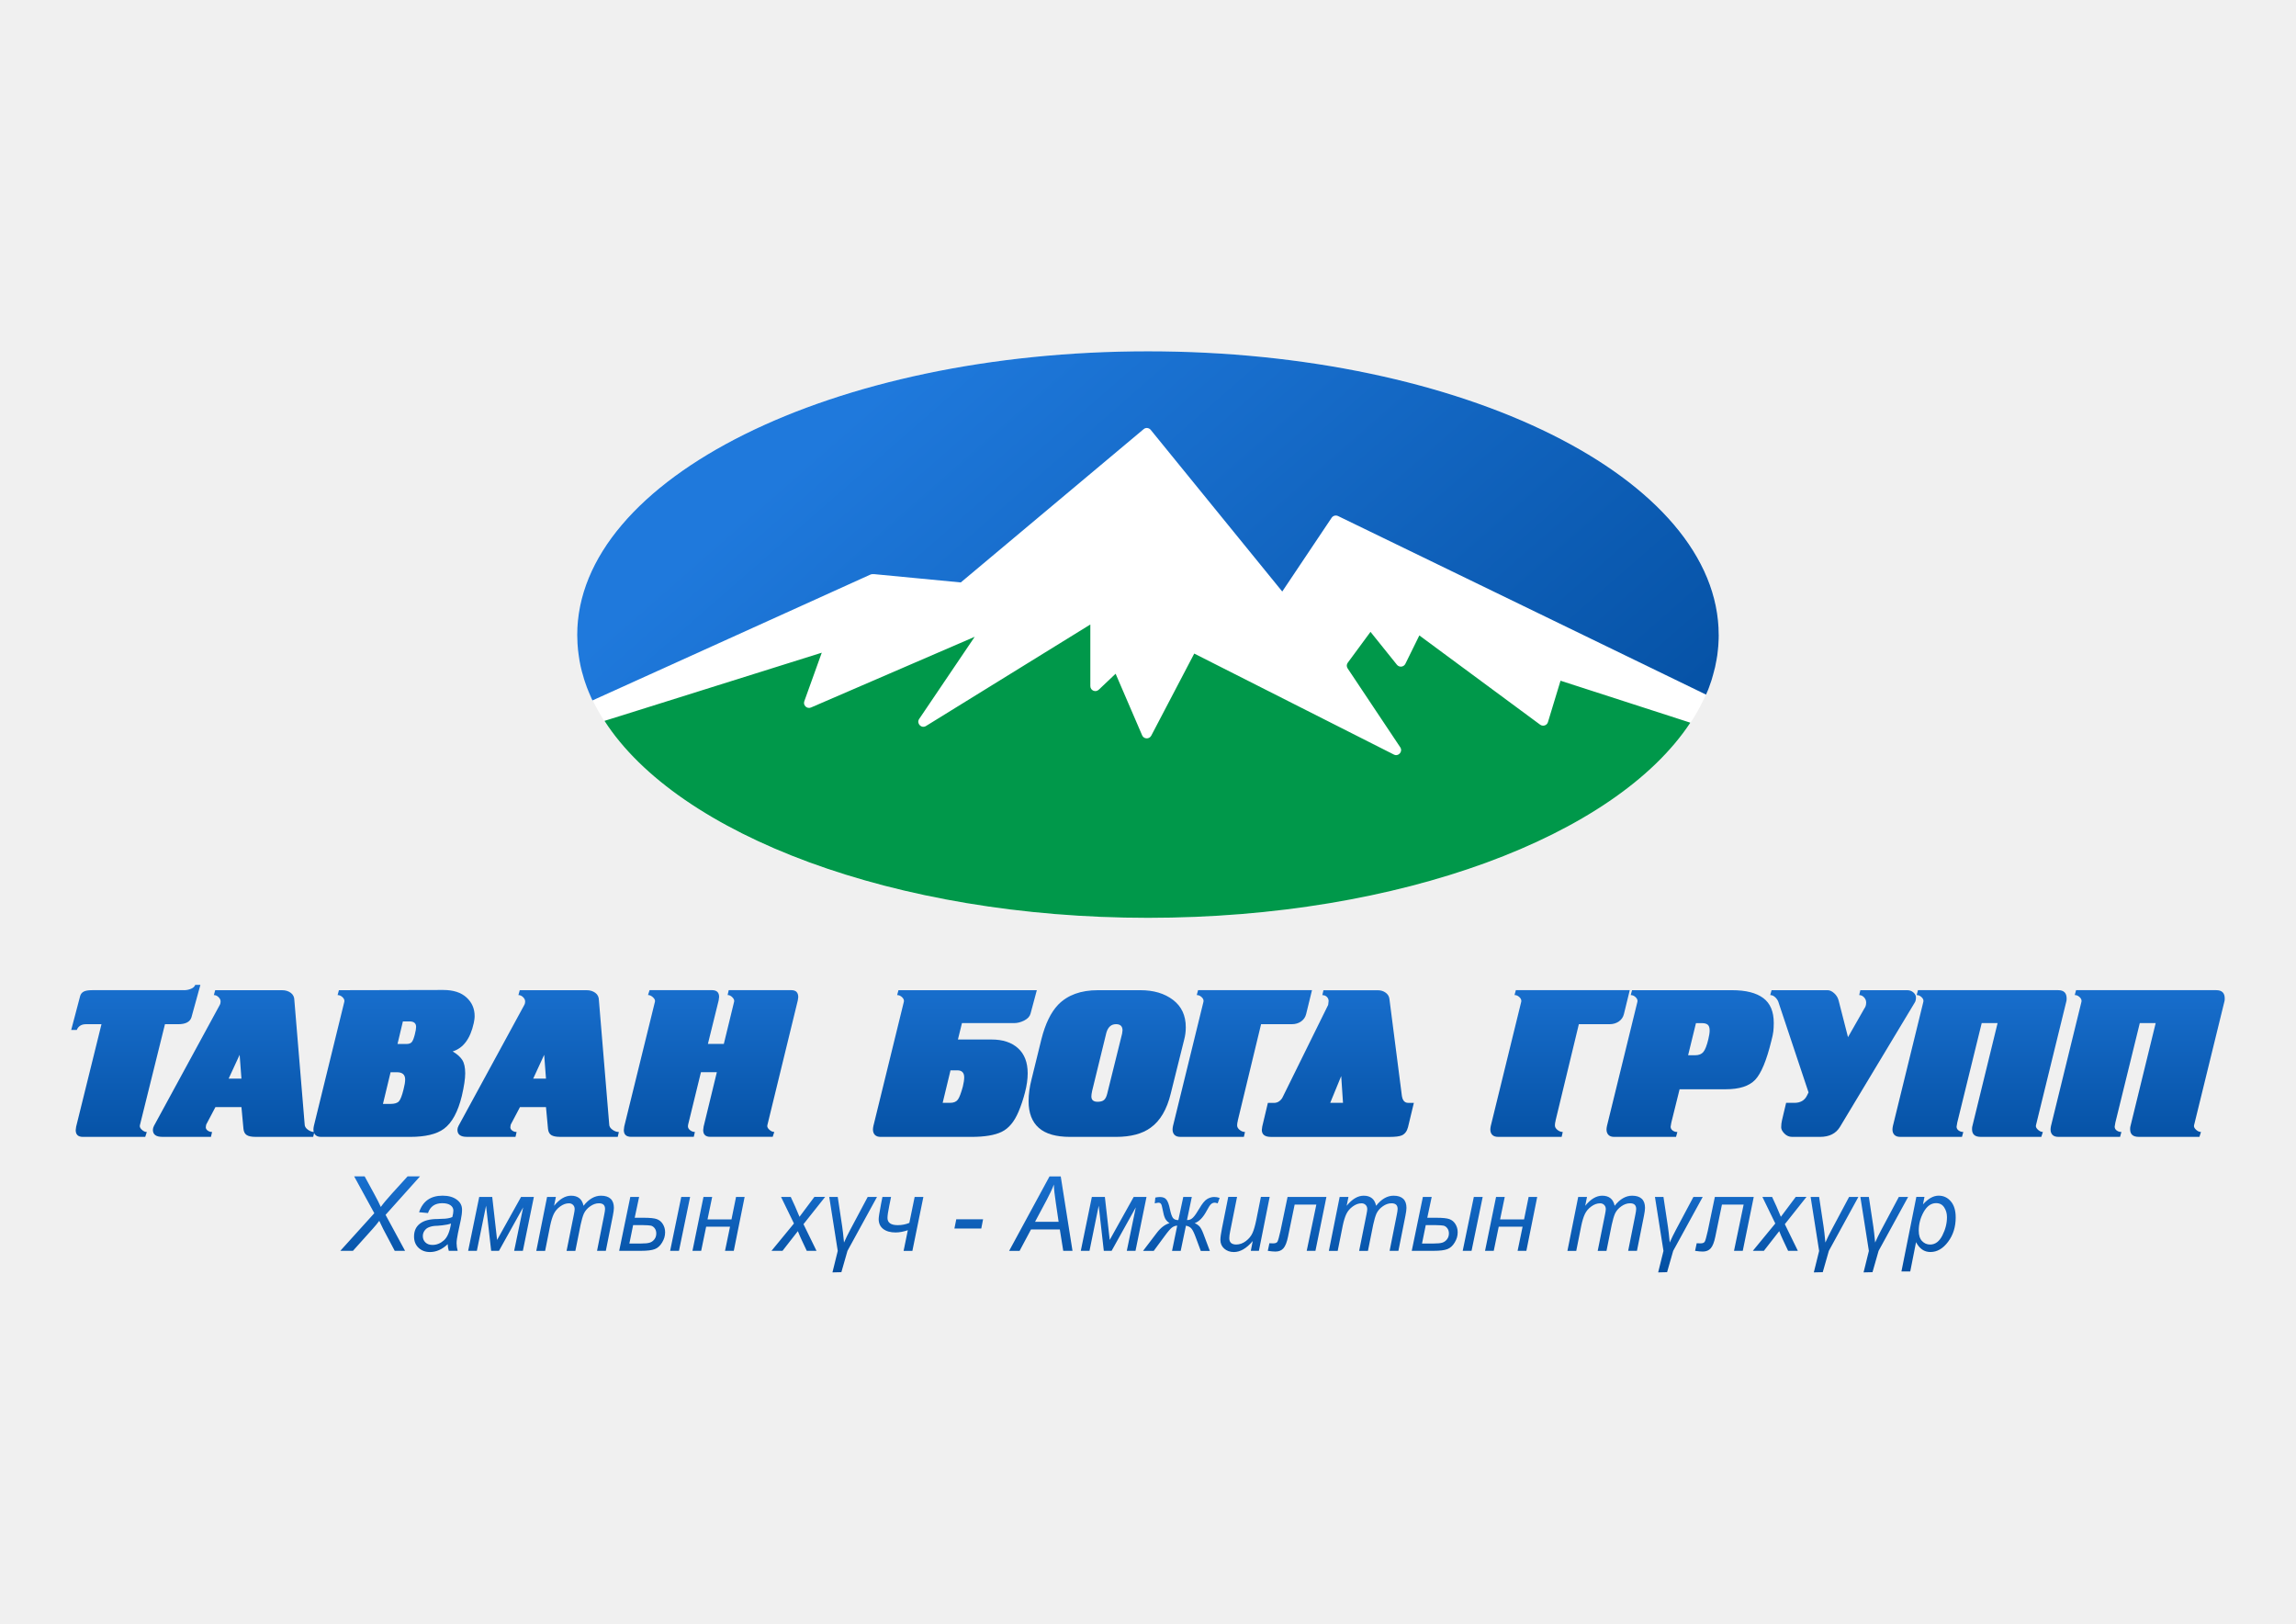
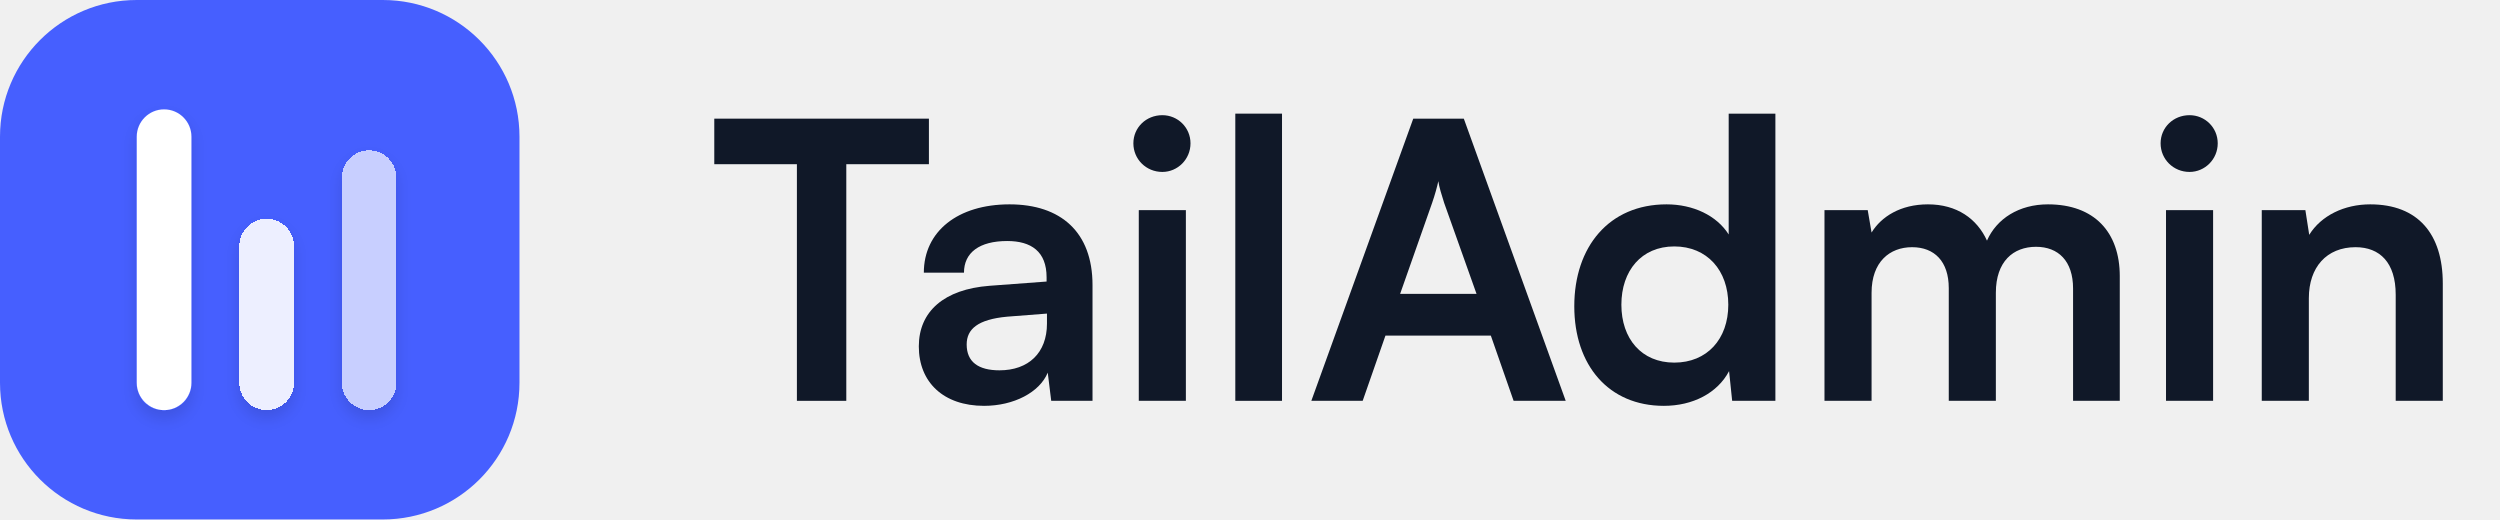
- <svg xmlns="http://www.w3.org/2000/svg" xmlns:xlink="http://www.w3.org/1999/xlink" id="Layer_1" data-name="Layer 1" viewBox="0 0 841.89 595.28">
+ <svg xmlns="http://www.w3.org/2000/svg" width="154" height="32" viewBox="0 0 154 32" fill="none">
+   <path d="M0 8.421C0 3.77 3.77 0 8.421 0H23.579C28.23 0 32 3.77 32 8.421V23.579C32 28.23 28.23 32 23.579 32H8.421C3.77 32 0 28.23 0 23.579V8.421Z" fill="#465FFF" />
+   <g filter="url(#filter0_d_1624_24907)">
+     <path d="M8.424 8.422C8.424 7.491 9.178 6.737 10.108 6.737V6.737C11.038 6.737 11.792 7.491 11.792 8.422V23.579C11.792 24.51 11.038 25.264 10.108 25.264V25.264C9.178 25.264 8.424 24.51 8.424 23.579V8.422Z" fill="white" />
+   </g>
+   <g filter="url(#filter1_d_1624_24907)">
+     <path d="M14.742 15.157C14.742 14.227 15.496 13.473 16.426 13.473V13.473C17.357 13.473 18.111 14.227 18.111 15.157V23.578C18.111 24.508 17.357 25.262 16.426 25.262V25.262C15.496 25.262 14.742 24.508 14.742 23.578V15.157Z" fill="white" fill-opacity="0.9" shape-rendering="crispEdges" />
+   </g>
+   <g filter="url(#filter2_d_1624_24907)">
+     <path d="M21.055 10.946C21.055 10.016 21.809 9.262 22.739 9.262V9.262C23.669 9.262 24.423 10.016 24.423 10.946V23.578C24.423 24.508 23.669 25.262 22.739 25.262V25.262C21.809 25.262 21.055 24.508 21.055 23.578V10.946Z" fill="white" fill-opacity="0.7" shape-rendering="crispEdges" />
+   </g>
+   <path d="M44 10.115H49.089V24.691H52.132V10.115H57.221V7.309H44V10.115Z" fill="#101828" />
+   <path d="M60.617 25C62.448 25 64.042 24.168 64.541 22.955L64.755 24.691H67.299V17.558C67.299 14.3 65.349 12.588 62.187 12.588C59.001 12.588 56.908 14.252 56.908 16.797H59.381C59.381 15.56 60.332 14.847 62.044 14.847C63.519 14.847 64.47 15.489 64.47 17.082V17.343L60.95 17.605C58.168 17.819 56.599 19.174 56.599 21.338C56.599 23.549 58.121 25 60.617 25ZM61.569 22.812C60.261 22.812 59.547 22.289 59.547 21.219C59.547 20.268 60.237 19.674 62.044 19.507L64.493 19.317V19.935C64.493 21.742 63.352 22.812 61.569 22.812Z" fill="#101828" />
+   <path d="M71.6 10.591C72.551 10.591 73.335 9.806 73.335 8.831C73.335 7.856 72.551 7.095 71.6 7.095C70.601 7.095 69.816 7.856 69.816 8.831C69.816 9.806 70.601 10.591 71.6 10.591ZM70.149 24.691H73.05V12.944H70.149V24.691Z" fill="#101828" />
+   <path d="M78.972 24.691V7H76.095V24.691H78.972Z" fill="#101828" />
+   <path d="M83.941 24.691L85.344 20.672H91.835L93.238 24.691H96.448L90.171 7.309H87.056L80.778 24.691H83.941ZM88.221 12.493C88.387 12.017 88.53 11.494 88.601 11.161C88.649 11.518 88.815 12.041 88.958 12.493L90.955 18.104H86.247L88.221 12.493Z" fill="#101828" />
+   <path d="M102.493 25C104.276 25 105.798 24.215 106.511 22.86L106.701 24.691H109.364V7H106.487V14.443C105.75 13.277 104.3 12.588 102.659 12.588C99.116 12.588 96.976 15.203 96.976 18.865C96.976 22.503 99.092 25 102.493 25ZM103.135 22.337C101.113 22.337 99.877 20.863 99.877 18.77C99.877 16.678 101.113 15.18 103.135 15.18C105.156 15.18 106.463 16.654 106.463 18.77C106.463 20.886 105.156 22.337 103.135 22.337Z" fill="#101828" />
+   <path d="M115.289 24.691V18.033C115.289 16.131 116.406 15.227 117.785 15.227C119.164 15.227 120.044 16.107 120.044 17.748V24.691H122.945V18.033C122.945 16.107 124.015 15.203 125.418 15.203C126.797 15.203 127.701 16.083 127.701 17.771V24.691H130.578V17.011C130.578 14.3 129.008 12.588 126.155 12.588C124.372 12.588 122.993 13.468 122.398 14.823C121.78 13.468 120.543 12.588 118.76 12.588C117.072 12.588 115.883 13.349 115.289 14.324L115.051 12.944H112.388V24.691H115.289Z" fill="#101828" />
+   <path d="M134.876 10.591C135.827 10.591 136.612 9.806 136.612 8.831C136.612 7.856 135.827 7.095 134.876 7.095C133.877 7.095 133.093 7.856 133.093 8.831C133.093 9.806 133.877 10.591 134.876 10.591ZM133.426 24.691H136.327V12.944H133.426V24.691Z" fill="#101828" />
+   <path d="M142.225 24.691V18.366C142.225 16.464 143.318 15.227 145.102 15.227C146.6 15.227 147.575 16.178 147.575 18.152V24.691H150.476V17.462C150.476 14.419 148.954 12.588 146.005 12.588C144.412 12.588 142.985 13.277 142.248 14.466L142.011 12.944H139.324V24.691H142.225Z" fill="#101828" />
  <defs>
-     <style>
-       .cls-1 {
-         fill: url(#linear-gradient-12);
-       }
- 
-       .cls-1, .cls-2, .cls-3, .cls-4, .cls-5, .cls-6, .cls-7, .cls-8, .cls-9, .cls-10, .cls-11, .cls-12, .cls-13, .cls-14, .cls-15, .cls-16, .cls-17, .cls-18 {
-         stroke-width: 0px;
-       }
- 
-       .cls-2 {
-         fill: url(#linear-gradient);
-       }
- 
-       .cls-3 {
-         fill: url(#linear-gradient-16);
-       }
- 
-       .cls-3, .cls-5 {
-         fill-rule: evenodd;
-       }
- 
-       .cls-4 {
-         fill: url(#linear-gradient-6);
-       }
- 
-       .cls-5 {
-         fill: #00984a;
-       }
- 
-       .cls-6 {
-         fill: url(#linear-gradient-15);
-       }
- 
-       .cls-7 {
-         fill: url(#linear-gradient-11);
-       }
- 
-       .cls-8 {
-         fill: url(#linear-gradient-5);
-       }
- 
-       .cls-9 {
-         fill: url(#linear-gradient-13);
-       }
- 
-       .cls-10 {
-         fill: #fff;
-       }
- 
-       .cls-11 {
-         fill: url(#linear-gradient-14);
-       }
- 
-       .cls-12 {
-         fill: url(#linear-gradient-2);
-       }
- 
-       .cls-13 {
-         fill: url(#linear-gradient-7);
-       }
- 
-       .cls-14 {
-         fill: url(#linear-gradient-3);
-       }
- 
-       .cls-15 {
-         fill: url(#linear-gradient-9);
-       }
- 
-       .cls-16 {
-         fill: url(#linear-gradient-8);
-       }
- 
-       .cls-17 {
-         fill: url(#linear-gradient-10);
-       }
- 
-       .cls-18 {
-         fill: url(#linear-gradient-4);
-       }
-     </style>
-     <linearGradient id="linear-gradient" x1="49.8" y1="341.1" x2="49.8" y2="428.5" gradientUnits="userSpaceOnUse">
-       <stop offset="0" stop-color="#1f79dc" />
-       <stop offset=".97" stop-color="#034ea0" />
-     </linearGradient>
-     <linearGradient id="linear-gradient-2" x1="85.65" y1="341.1" x2="85.65" y2="428.5" xlink:href="#linear-gradient" />
-     <linearGradient id="linear-gradient-3" x1="144.49" y1="341.1" x2="144.49" y2="428.5" xlink:href="#linear-gradient" />
-     <linearGradient id="linear-gradient-4" x1="197.32" y1="341.1" x2="197.32" y2="428.5" xlink:href="#linear-gradient" />
-     <linearGradient id="linear-gradient-5" x1="260.72" y1="341.1" x2="260.72" y2="428.5" xlink:href="#linear-gradient" />
-     <linearGradient id="linear-gradient-6" x1="350.14" y1="341.1" x2="350.14" y2="428.5" xlink:href="#linear-gradient" />
-     <linearGradient id="linear-gradient-7" x1="405.98" y1="341.1" x2="405.98" y2="428.5" xlink:href="#linear-gradient" />
-     <linearGradient id="linear-gradient-8" x1="455.52" y1="341.1" x2="455.52" y2="428.5" xlink:href="#linear-gradient" />
-     <linearGradient id="linear-gradient-9" x1="490.55" y1="341.1" x2="490.55" y2="428.5" xlink:href="#linear-gradient" />
-     <linearGradient id="linear-gradient-10" x1="572.04" y1="341.1" x2="572.04" y2="428.5" xlink:href="#linear-gradient" />
-     <linearGradient id="linear-gradient-11" x1="619.74" y1="341.1" x2="619.74" y2="428.5" xlink:href="#linear-gradient" />
-     <linearGradient id="linear-gradient-12" x1="675.82" y1="341.1" x2="675.82" y2="428.5" xlink:href="#linear-gradient" />
-     <linearGradient id="linear-gradient-13" x1="725.86" y1="341.1" x2="725.86" y2="428.5" xlink:href="#linear-gradient" />
-     <linearGradient id="linear-gradient-14" x1="783.83" y1="341.1" x2="783.83" y2="428.5" xlink:href="#linear-gradient" />
-     <linearGradient id="linear-gradient-15" x1="420.94" y1="421.89" x2="420.94" y2="468.12" xlink:href="#linear-gradient" />
-     <linearGradient id="linear-gradient-16" x1="335.02" y1="132.58" x2="541.28" y2="368.2" gradientUnits="userSpaceOnUse">
-       <stop offset="0" stop-color="#1f79dc" />
-       <stop offset="1" stop-color="#034ea0" />
-     </linearGradient>
+     <filter id="filter0_d_1624_24907" x="7.424" y="6.237" width="5.368" height="20.526" filterUnits="userSpaceOnUse" color-interpolation-filters="sRGB">
+       <feFlood flood-opacity="0" result="BackgroundImageFix" />
+       <feColorMatrix in="SourceAlpha" type="matrix" values="0 0 0 0 0 0 0 0 0 0 0 0 0 0 0 0 0 0 127 0" result="hardAlpha" />
+       <feOffset dy="0.5" />
+       <feGaussianBlur stdDeviation="0.5" />
+       <feComposite in2="hardAlpha" operator="out" />
+       <feColorMatrix type="matrix" values="0 0 0 0 0 0 0 0 0 0 0 0 0 0 0 0 0 0 0.12 0" />
+       <feBlend mode="normal" in2="BackgroundImageFix" result="effect1_dropShadow_1624_24907" />
+       <feBlend mode="normal" in="SourceGraphic" in2="effect1_dropShadow_1624_24907" result="shape" />
+     </filter>
+     <filter id="filter1_d_1624_24907" x="13.742" y="12.973" width="5.368" height="13.79" filterUnits="userSpaceOnUse" color-interpolation-filters="sRGB">
+       <feFlood flood-opacity="0" result="BackgroundImageFix" />
+       <feColorMatrix in="SourceAlpha" type="matrix" values="0 0 0 0 0 0 0 0 0 0 0 0 0 0 0 0 0 0 127 0" result="hardAlpha" />
+       <feOffset dy="0.5" />
+       <feGaussianBlur stdDeviation="0.5" />
+       <feComposite in2="hardAlpha" operator="out" />
+       <feColorMatrix type="matrix" values="0 0 0 0 0 0 0 0 0 0 0 0 0 0 0 0 0 0 0.12 0" />
+       <feBlend mode="normal" in2="BackgroundImageFix" result="effect1_dropShadow_1624_24907" />
+       <feBlend mode="normal" in="SourceGraphic" in2="effect1_dropShadow_1624_24907" result="shape" />
+     </filter>
+     <filter id="filter2_d_1624_24907" x="20.055" y="8.762" width="5.368" height="18" filterUnits="userSpaceOnUse" color-interpolation-filters="sRGB">
+       <feFlood flood-opacity="0" result="BackgroundImageFix" />
+       <feColorMatrix in="SourceAlpha" type="matrix" values="0 0 0 0 0 0 0 0 0 0 0 0 0 0 0 0 0 0 127 0" result="hardAlpha" />
+       <feOffset dy="0.5" />
+       <feGaussianBlur stdDeviation="0.5" />
+       <feComposite in2="hardAlpha" operator="out" />
+       <feColorMatrix type="matrix" values="0 0 0 0 0 0 0 0 0 0 0 0 0 0 0 0 0 0 0.12 0" />
+       <feBlend mode="normal" in2="BackgroundImageFix" result="effect1_dropShadow_1624_24907" />
+       <feBlend mode="normal" in="SourceGraphic" in2="effect1_dropShadow_1624_24907" result="shape" />
+     </filter>
  </defs>
-   <g>
-     <path class="cls-2" d="M67.48,363.02c.88,0,1.73-.17,2.55-.51s1.34-.82,1.56-1.44h1.89l-3.29,11.93c-.55,1.66-2.16,2.49-4.85,2.49h-4.85l-9.21,37.1c-.11.52.14,1.05.74,1.6s1.21.82,1.81.82l-.58,1.79h-22.86c-1.75,0-2.63-.83-2.63-2.49,0-.21.06-.62.16-1.25l9.29-37.57h-5.67c-.88,0-1.6.19-2.18.58s-.97.9-1.19,1.52h-2.06l3.29-12.47c.22-.73.66-1.26,1.32-1.6s1.7-.51,3.12-.51h33.63Z" />
-     <path class="cls-12" d="M93.63,416.79c-1.42,0-2.48-.22-3.17-.66s-1.08-1.21-1.19-2.3l-.74-7.95h-9.54l-3.37,6.39c-.06.16-.08.28-.08.39s-.03.31-.08.62c0,.47.23.87.7,1.21s1,.51,1.6.51l-.41,1.79h-17.84c-2.3,0-3.45-.86-3.45-2.57,0-.47.14-.96.41-1.48l24.17-44.42c.16-.31.25-.7.25-1.17,0-.57-.26-1.1-.78-1.6s-1.08-.74-1.69-.74l.49-1.79h24.5c1.26,0,2.33.32,3.21.97s1.32,1.57,1.32,2.77l3.78,45.52c0,.67.38,1.3,1.15,1.87.77.57,1.56.86,2.38.86l-.41,1.79h-21.21ZM83.84,395.44h4.69l-.66-8.73-4.03,8.73Z" />
-     <path class="cls-14" d="M162.53,362.94c3.67,0,6.51.91,8.51,2.73,2,1.82,3,4.1,3,6.86,0,.42-.04.88-.12,1.4s-.15.91-.21,1.17c-1.26,5.72-3.84,9.17-7.73,10.37,1.59.94,2.75,1.96,3.49,3.08.74,1.12,1.11,2.76,1.11,4.95,0,1.98-.41,4.73-1.23,8.26-1.42,5.87-3.62,9.9-6.58,12.08-2.69,1.98-6.82,2.96-12.41,2.96h-32.64c-.93,0-1.63-.25-2.1-.74s-.7-1.16-.7-1.99c0-.31.06-.73.16-1.25l11.18-45.59c.11-.57-.11-1.12-.66-1.64-.55-.52-1.15-.78-1.81-.78l.49-1.79,38.23-.08ZM143.21,404.71c1.48,0,2.51-.32,3.08-.97s1.14-2.12,1.69-4.4c.38-1.45.58-2.65.58-3.59,0-1.77-1.01-2.65-3.04-2.65h-2.3l-2.8,11.61h2.8ZM149.05,382.74c.93,0,1.59-.25,1.97-.74s.74-1.39,1.07-2.69.49-2.23.49-2.81c0-1.35-.8-2.03-2.38-2.03h-2.47l-1.97,8.26h3.29Z" />
-     <path class="cls-18" d="M205.3,416.79c-1.42,0-2.48-.22-3.17-.66s-1.08-1.21-1.19-2.3l-.74-7.95h-9.54l-3.37,6.39c-.06.16-.08.28-.08.39s-.03.31-.08.62c0,.47.23.87.7,1.21s1,.51,1.6.51l-.41,1.79h-17.84c-2.3,0-3.45-.86-3.45-2.57,0-.47.14-.96.41-1.48l24.17-44.42c.16-.31.25-.7.25-1.17,0-.57-.26-1.1-.78-1.6s-1.08-.74-1.69-.74l.49-1.79h24.5c1.26,0,2.33.32,3.21.97.88.65,1.32,1.57,1.32,2.77l3.78,45.52c0,.67.38,1.3,1.15,1.87s1.56.86,2.38.86l-.41,1.79h-21.21ZM195.51,395.44h4.69l-.66-8.73-4.03,8.73Z" />
-     <path class="cls-8" d="M257.02,393.1l-4.69,19.17-.08.62c0,.57.27,1.06.82,1.48s1.12.62,1.73.62l-.41,1.79h-22.94c-1.81,0-2.71-.83-2.71-2.49,0-.26.06-.7.16-1.33l11.26-45.75c.11-.52-.14-1.05-.74-1.6-.6-.55-1.21-.82-1.81-.82l.58-1.79h22.86c1.75,0,2.63.83,2.63,2.49,0,.21-.06.62-.16,1.25l-3.95,15.98h5.84l3.78-15.51c.11-.52-.11-1.05-.66-1.6s-1.12-.82-1.73-.82l.41-1.79h22.86c.93,0,1.6.22,2.01.66s.62,1.08.62,1.91l-.16,1.17-11.18,45.83c-.11.52.14,1.05.74,1.6.6.55,1.21.82,1.81.82l-.58,1.79h-22.86c-1.75,0-2.63-.83-2.63-2.49,0-.21.06-.62.16-1.25l4.85-19.95h-5.84Z" />
-     <path class="cls-4" d="M363.59,381.1c4.11,0,7.34,1.06,9.7,3.2,2.36,2.13,3.54,5.2,3.54,9.19,0,2.13-.33,4.47-.99,7.02-.66,2.54-1.45,4.91-2.38,7.09-1.54,3.64-3.58,6.08-6.13,7.33-2.55,1.25-6.26,1.87-11.14,1.87h-33.3c-.93,0-1.63-.25-2.1-.74s-.7-1.16-.7-1.99c0-.31.06-.73.16-1.25l11.18-45.59c.11-.57-.11-1.12-.66-1.64s-1.15-.78-1.81-.78l.49-1.79h50.73l-2.3,8.57c-.27,1.04-1.04,1.88-2.3,2.53-1.26.65-2.52.97-3.78.97h-19.07l-1.48,6h12.33ZM345.66,404.32h2.71c1.32,0,2.26-.39,2.84-1.17.58-.78,1.19-2.39,1.85-4.83.33-1.35.49-2.47.49-3.35,0-1.71-.85-2.57-2.55-2.57h-2.47l-2.88,11.93Z" />
-     <path class="cls-13" d="M418.19,363.02c4.82,0,8.8,1.18,11.92,3.55,3.12,2.37,4.69,5.7,4.69,10.02,0,1.56-.19,3.07-.58,4.52l-4.93,19.79c-1.42,5.87-3.89,10.05-7.4,12.55-3.07,2.23-7.29,3.35-12.66,3.35h-16.86c-5.15,0-8.98-1.1-11.47-3.31s-3.74-5.47-3.74-9.78c0-2.54.36-5.2,1.07-7.95l3.62-14.73c1.42-5.66,3.48-9.9,6.17-12.71,3.45-3.53,8.3-5.3,14.55-5.3h15.62ZM400.43,400.11c-.16.73-.25,1.35-.25,1.87,0,1.3.77,1.95,2.3,1.95,1.04,0,1.82-.22,2.34-.66s.92-1.24,1.19-2.38l5.43-21.9c.11-.62.16-1.04.16-1.25,0-1.51-.8-2.26-2.38-2.26-1.75,0-2.93,1.04-3.54,3.12l-5.26,21.51Z" />
-     <path class="cls-16" d="M453.88,410.87c-.16.57-.25,1.14-.25,1.71,0,.62.31,1.18.95,1.68.63.49,1.27.74,1.93.74l-.41,1.79h-23.35c-.93,0-1.63-.25-2.1-.74s-.7-1.16-.7-1.99c0-.31.06-.73.16-1.25l11.18-45.59c.11-.57-.11-1.12-.66-1.64s-1.15-.78-1.81-.78l.49-1.79h41.77l-2.14,8.73c-.27,1.14-.89,2.05-1.85,2.73s-2.07,1.01-3.33,1.01h-11.35l-8.55,35.38Z" />
-     <path class="cls-15" d="M514.07,401.91c.27,1.61,1.04,2.42,2.3,2.42h2.06l-2.14,8.89c-.38,1.51-1.15,2.52-2.3,3.04-.88.36-2.33.55-4.36.55h-43.58c-2.25,0-3.37-.86-3.37-2.57l.16-1.25,2.06-8.65h2.22c.77,0,1.44-.22,2.01-.66s1-.97,1.27-1.6l16.61-33.67.16-1.4c0-.62-.22-1.14-.66-1.56s-.99-.62-1.64-.62l.41-1.79h19.9c1.15,0,2.12.3,2.92.9.8.6,1.25,1.34,1.36,2.22l4.6,35.77ZM491.79,394.5l-4.03,9.82h4.69l-.66-9.82Z" />
-     <path class="cls-17" d="M570.4,410.87c-.16.57-.25,1.14-.25,1.71,0,.62.31,1.18.95,1.68s1.27.74,1.93.74l-.41,1.79h-23.35c-.93,0-1.63-.25-2.1-.74s-.7-1.16-.7-1.99c0-.31.06-.73.16-1.25l11.18-45.59c.11-.57-.11-1.12-.66-1.64s-1.15-.78-1.81-.78l.49-1.79h41.77l-2.14,8.73c-.27,1.14-.89,2.05-1.85,2.73-.96.67-2.07,1.01-3.33,1.01h-11.35l-8.55,35.38Z" />
-     <path class="cls-7" d="M635.11,363.02c5.04,0,8.85.96,11.43,2.88,2.58,1.92,3.86,4.96,3.86,9.12,0,1.14-.06,2.18-.16,3.12-.11.94-.36,2.1-.74,3.51-1.75,7.17-3.73,11.91-5.92,14.22-2.19,2.31-5.78,3.47-10.77,3.47h-16.94l-3.04,12.24-.25,1.48c0,.57.25,1.04.74,1.4s1.07.55,1.73.55l-.49,1.79h-22.69c-.93,0-1.63-.25-2.1-.74s-.7-1.16-.7-1.99c0-.31.06-.73.16-1.25l11.18-45.59c.11-.57-.11-1.12-.66-1.64s-1.15-.78-1.81-.78l.49-1.79h36.67ZM619,386.87h2.55c1.37,0,2.38-.4,3.04-1.21.66-.81,1.26-2.35,1.81-4.64.33-1.35.49-2.42.49-3.2,0-1.04-.23-1.75-.7-2.14s-1.17-.58-2.1-.58h-2.22l-2.88,11.77Z" />
-     <path class="cls-1" d="M652.14,367.46c-.22-.67-.62-1.29-1.19-1.83s-1.19-.82-1.85-.82l.49-1.79h20.56c.77,0,1.56.36,2.38,1.09s1.37,1.61,1.64,2.65l3.45,13.48,6-10.52c.44-.57.66-1.3.66-2.18,0-.73-.26-1.36-.78-1.91-.52-.55-1.11-.82-1.77-.82l.41-1.79h17.19c.88,0,1.63.27,2.26.82s.95,1.16.95,1.83c0,.83-.16,1.48-.49,1.95l-27.38,45.52c-1.48,2.44-3.92,3.66-7.32,3.66h-10.2c-1.1,0-2.04-.4-2.84-1.21s-1.19-1.57-1.19-2.3c0-.94.11-1.84.33-2.73l1.48-6.24h3.04c2.19,0,3.73-.88,4.6-2.65l.58-1.17-11.02-33.04Z" />
-     <path class="cls-9" d="M726.64,375.1l-8.96,36.47-.25,1.48c0,.57.25,1.04.74,1.4s1.07.55,1.73.55l-.49,1.79h-22.69c-.93,0-1.63-.25-2.1-.74s-.7-1.16-.7-1.99c0-.31.06-.73.16-1.25l11.18-45.59c.11-.57-.11-1.12-.66-1.64s-1.15-.78-1.81-.78l.49-1.79h51.39c2.08,0,3.12,1.01,3.12,3.04,0,.42-.03.73-.08.94l-11.18,45.59c-.11.52.14,1.05.74,1.6s1.21.82,1.81.82l-.58,1.79h-22.28c-2.08,0-3.12-.94-3.12-2.81,0-.42.03-.73.08-.94l9.29-37.96h-5.84Z" />
-     <path class="cls-11" d="M784.61,375.1l-8.96,36.47-.25,1.48c0,.57.25,1.04.74,1.4s1.07.55,1.73.55l-.49,1.79h-22.69c-.93,0-1.63-.25-2.1-.74s-.7-1.16-.7-1.99c0-.31.06-.73.16-1.25l11.18-45.59c.11-.57-.11-1.12-.66-1.64s-1.15-.78-1.81-.78l.49-1.79h51.39c2.08,0,3.12,1.01,3.12,3.04,0,.42-.03.73-.08.94l-11.18,45.59c-.11.52.14,1.05.74,1.6s1.21.82,1.81.82l-.58,1.79h-22.28c-2.08,0-3.12-.94-3.12-2.81,0-.42.03-.73.08-.94l9.29-37.96h-5.84Z" />
-   </g>
-   <path class="cls-6" d="M124.78,458.58l12.47-13.8-7.39-13.5h3.85l3.37,6.18c1.21,2.21,2.06,3.88,2.55,5.03.85-1.2,2.21-2.83,4.08-4.9l5.74-6.31h4.56l-12.63,14.1,7.15,13.2h-3.79s-4.23-8-4.23-8c-.4-.78-.88-1.78-1.44-3.01-.6.83-1.39,1.79-2.36,2.88l-7.29,8.12h-4.63ZM164.19,456.12c-2.07,1.94-4.24,2.9-6.52,2.9-1.7,0-3.1-.52-4.2-1.56-1.1-1.04-1.65-2.42-1.65-4.13,0-2.04.71-3.61,2.14-4.71,1.47-1.14,3.62-1.71,6.45-1.71l1.71-.08c.81,0,1.53-.06,2.16-.18.64-.11,1.16-.27,1.58-.47.25-.92.38-1.72.38-2.38,0-.78-.35-1.42-1.04-1.93-.7-.5-1.71-.76-3.04-.76-2.66,0-4.4,1.2-5.23,3.61l-3.26-.3c1.35-4.05,4.23-6.07,8.62-6.07,2.12,0,3.83.47,5.15,1.42,1.32.94,1.98,2.18,1.98,3.72,0,1.05-.15,2.28-.44,3.67l-1.05,4.91c-.17.85-.29,1.56-.38,2.14-.09.58-.13,1.13-.13,1.62,0,.88.13,1.8.4,2.74h-3.26c-.11-.35-.19-.73-.27-1.16-.07-.42-.11-.86-.11-1.3h0ZM165.38,448.56c-.77.29-1.81.51-3.11.65l-1.85.18c-1.05,0-1.96.13-2.74.39-.69.22-1.23.53-1.61.93-.69.69-1.03,1.51-1.03,2.46s.32,1.7.95,2.32c.63.62,1.5.92,2.59.92,1.54,0,2.95-.57,4.21-1.7,1.26-1.12,2.13-3.18,2.59-6.16h0ZM175.7,438.81h4.79l1.78,15.77,8.79-15.77h4.7l-4.04,19.77h-3.19l3.3-15.94-8.87,15.94h-2.86l-1.87-16.55-3.38,16.55h-3.19l4.06-19.77h0ZM196.65,458.58l3.95-19.77h3.23l-.66,3.25c2.01-2.47,4.09-3.7,6.24-3.7,1.25,0,2.26.31,3.03.93.74.58,1.25,1.51,1.53,2.77.94-1.21,1.95-2.14,3.03-2.76,1.08-.63,2.2-.94,3.37-.94,1.56,0,2.73.38,3.53,1.12.8.75,1.2,1.87,1.2,3.36,0,.65-.14,1.65-.41,3l-2.55,12.74h-3.22l2.6-13.07c.11-.55.19-1,.25-1.37.06-.38.09-.68.09-.92,0-.69-.19-1.21-.56-1.56-.38-.35-.94-.52-1.68-.52-1.09,0-2.17.37-3.21,1.11-1.05.74-1.81,1.62-2.3,2.64-.43.97-.83,2.34-1.21,4.11l-1.93,9.59h-3.22l2.68-13.35c.19-.95.29-1.6.29-1.93,0-.67-.21-1.2-.61-1.58-.4-.39-.9-.58-1.48-.58-.55,0-1.09.1-1.61.28-.53.18-1.07.48-1.62.88-1.05.76-1.85,1.7-2.38,2.83-.49,1.06-.91,2.43-1.27,4.11l-1.87,9.35h-3.22ZM249.79,438.81h3.26l-4.09,19.77h-3.24l4.08-19.77h0ZM231.13,438.81h3.22l-1.62,7.64h3.44c2.18,0,3.74.17,4.68.5.93.34,1.67.95,2.21,1.84.55.89.82,1.87.82,2.97,0,.66-.09,1.3-.27,1.92-.18.62-.46,1.25-.84,1.86-.71,1.19-1.61,2-2.68,2.41-1.07.41-2.74.62-5,.62h-8.05l4.08-19.77h0ZM230.79,455.9h4.11c1.59,0,2.72-.11,3.39-.34.67-.22,1.23-.63,1.68-1.23.45-.6.67-1.31.67-2.14,0-.76-.2-1.4-.6-1.91-.4-.52-.86-.83-1.38-.94-.24-.05-.61-.09-1.1-.13-.49-.04-1.07-.06-1.74-.06h-3.67l-1.37,6.74h0ZM257.95,438.81h3.19l-1.71,8.24h8.79l1.67-8.24h3.15l-3.98,19.77h-3.21l1.83-8.85h-8.75l-1.83,8.85h-3.19l4.04-19.77h0ZM282.88,458.58l8.24-10.03-4.73-9.74h3.56l1.61,3.51c.69,1.56,1.22,2.83,1.6,3.78l5.46-7.3h3.94l-7.94,10,4.77,9.77h-3.57s-1.89-4.02-1.89-4.02c-.24-.52-.46-1.01-.66-1.47-.15-.34-.38-.91-.71-1.72l-5.63,7.21h-4.04ZM307.18,458.58l-3.12-19.77h3.12l1.64,10.89c.17,1.09.39,3.04.66,5.83.61-1.43,1.41-3.04,2.36-4.83l6.33-11.89h3.41l-10.83,19.77-2.24,7.82-3.27.08,1.95-7.9h0ZM323.56,438.81h3.17l-.67,3.31c-.43,2.08-.64,3.55-.64,4.41s.32,1.51.94,1.96c.63.45,1.58.67,2.83.67,1.52,0,2.93-.28,4.24-.83l1.95-9.51h3.2l-4.03,19.77h-3.22l1.55-7.58c-1.61.55-3.1.83-4.49.83-1.91,0-3.42-.43-4.53-1.28-1.11-.86-1.67-2.07-1.67-3.65,0-.66.29-2.49.86-5.49l.52-2.61h0ZM349.96,450.39l.68-3.37h9.83l-.66,3.37h-9.85ZM370.03,458.58l14.8-27.29h4.12l4.31,27.29h-3.39l-1.26-7.85h-10.56l-4.19,7.86h-3.83ZM379.53,447.92h8.64l-1.01-6.86c-.23-1.65-.41-2.92-.51-3.79-.15-1.21-.21-2.2-.21-3-.61,1.6-1.48,3.46-2.6,5.57l-4.31,8.08h0ZM400.34,438.81h4.79l1.78,15.77,8.79-15.77h4.7l-4.04,19.77h-3.19l3.3-15.94-8.87,15.94h-2.86l-1.87-16.55-3.38,16.55h-3.19l4.06-19.77h0ZM433.87,438.81h3.14l-1.76,8.45.25.03c.68,0,1.33-.3,1.94-.9.61-.6,1.39-1.72,2.35-3.36,1.03-1.77,1.97-2.92,2.82-3.43.85-.51,1.71-.77,2.62-.77.63,0,1.29.11,1.99.34l-.73,2.01c-.43-.17-.79-.26-1.07-.26-.53,0-1,.19-1.41.58-.4.39-.92,1.18-1.54,2.38-1.31,2.46-2.78,3.97-4.41,4.55.57.21,1.11.55,1.61,1.02.51.47,1.03,1.42,1.58,2.85l2.37,6.31h-3.32l-1.87-5.03c-.57-1.56-1.09-2.62-1.56-3.17-.47-.55-1.14-.9-2.01-1.06l-1.93,9.25h-3.17l1.9-9.25c-.33,0-.64.05-.92.15-.29.1-.59.25-.91.47-.58.38-1.54,1.49-2.88,3.33l-3.91,5.3h-3.91s5.01-6.58,5.01-6.58c1.46-1.93,3.03-3.12,4.7-3.59-.72-.48-1.26-1.04-1.6-1.7-.35-.66-.68-1.87-1-3.63-.15-.86-.32-1.44-.53-1.73-.21-.3-.51-.44-.92-.44-.3,0-.75.09-1.37.26l.21-2.14c.26-.06.54-.11.83-.15.29-.04.57-.06.85-.06,1.13,0,1.93.33,2.41.99.49.6.91,1.75,1.25,3.42.35,1.67.73,2.76,1.14,3.29.41.51,1.06.77,1.96.77l1.8-8.46h0ZM459.34,455c-2.27,2.68-4.57,4.02-6.9,4.02-1.42,0-2.6-.42-3.55-1.26-.94-.84-1.4-1.91-1.4-3.21,0-.9.2-2.34.6-4.34l2.28-11.41h3.23l-2.53,12.64c-.21,1.04-.32,1.87-.32,2.49,0,.76.21,1.34.64,1.75.44.39,1.08.58,1.91.58,1.23,0,2.41-.41,3.52-1.25,1.11-.83,1.92-1.82,2.45-2.98.49-1.1.94-2.66,1.36-4.69l1.71-8.54h3.22l-3.95,19.77h-2.97l.71-3.58h0ZM472.12,438.81h14.25l-4.03,19.77h-3.2l3.53-16.96h-7.95l-2.44,11.79c-.41,2.02-.97,3.43-1.67,4.23-.7.8-1.67,1.2-2.91,1.2-.38,0-.79-.02-1.23-.06-.45-.04-.98-.1-1.6-.2l.59-2.79,1.36.05c.81,0,1.35-.2,1.59-.62.24-.41.61-1.72,1.11-3.94l2.6-12.47h0ZM487.27,458.58l3.95-19.77h3.23l-.66,3.25c2.01-2.47,4.09-3.7,6.24-3.7,1.25,0,2.26.31,3.03.93.74.58,1.25,1.51,1.53,2.77.94-1.21,1.95-2.14,3.03-2.76,1.08-.63,2.2-.94,3.37-.94,1.56,0,2.73.38,3.53,1.12.8.75,1.2,1.87,1.2,3.36,0,.65-.14,1.65-.41,3l-2.55,12.74h-3.22l2.6-13.07c.11-.55.19-1,.25-1.37.06-.38.09-.68.09-.92,0-.69-.19-1.21-.56-1.56-.38-.35-.94-.52-1.68-.52-1.09,0-2.17.37-3.21,1.11-1.05.74-1.81,1.62-2.3,2.64-.42.97-.83,2.34-1.21,4.11l-1.93,9.59h-3.22l2.68-13.35c.19-.95.29-1.6.29-1.93,0-.67-.21-1.2-.61-1.58-.4-.39-.9-.58-1.48-.58-.55,0-1.09.1-1.61.28-.53.18-1.07.48-1.62.88-1.05.76-1.85,1.7-2.38,2.83-.49,1.06-.91,2.43-1.27,4.11l-1.87,9.35h-3.22ZM540.41,438.81h3.26l-4.09,19.77h-3.24l4.08-19.77h0ZM521.75,438.81h3.22l-1.62,7.64h3.44c2.18,0,3.74.17,4.68.5.93.34,1.67.95,2.21,1.84.55.89.82,1.87.82,2.97,0,.66-.09,1.3-.27,1.92-.18.62-.46,1.25-.84,1.86-.71,1.19-1.61,2-2.68,2.41-1.07.41-2.74.62-5,.62h-8.05l4.08-19.77h0ZM521.41,455.9h4.11c1.59,0,2.72-.11,3.39-.34.67-.22,1.23-.63,1.69-1.23.45-.6.68-1.31.68-2.14,0-.76-.2-1.4-.6-1.91-.4-.52-.86-.83-1.38-.94-.24-.05-.61-.09-1.1-.13-.49-.04-1.07-.06-1.74-.06h-3.67l-1.37,6.74h0ZM548.57,438.81h3.19l-1.71,8.24h8.79l1.67-8.24h3.15l-3.98,19.77h-3.21l1.83-8.85h-8.75l-1.83,8.85h-3.19l4.04-19.77h0ZM574.74,458.58l3.95-19.77h3.23l-.66,3.25c2.01-2.47,4.09-3.7,6.24-3.7,1.25,0,2.26.31,3.03.93.74.58,1.25,1.51,1.53,2.77.94-1.21,1.95-2.14,3.03-2.76,1.08-.63,2.2-.94,3.37-.94,1.56,0,2.73.38,3.53,1.12.8.75,1.2,1.87,1.2,3.36,0,.65-.14,1.65-.41,3l-2.55,12.74h-3.22l2.6-13.07c.11-.55.19-1,.25-1.37.06-.38.09-.68.09-.92,0-.69-.19-1.21-.56-1.56-.38-.35-.94-.52-1.68-.52-1.09,0-2.17.37-3.21,1.11-1.05.74-1.81,1.62-2.3,2.64-.42.97-.83,2.34-1.21,4.11l-1.93,9.59h-3.22l2.68-13.35c.19-.95.29-1.6.29-1.93,0-.67-.21-1.2-.61-1.58-.4-.39-.9-.58-1.48-.58-.55,0-1.09.1-1.61.28-.53.18-1.07.48-1.62.88-1.05.76-1.85,1.7-2.38,2.83-.49,1.06-.91,2.43-1.27,4.11l-1.87,9.35h-3.22ZM609.95,458.58l-3.12-19.77h3.12l1.64,10.89c.17,1.09.39,3.04.66,5.83.61-1.43,1.41-3.04,2.36-4.83l6.33-11.89h3.41l-10.83,19.77-2.24,7.82-3.27.08,1.95-7.9h0ZM628.81,438.81h14.25l-4.03,19.77h-3.21l3.53-16.96h-7.95l-2.44,11.79c-.41,2.02-.97,3.43-1.67,4.23-.7.8-1.67,1.2-2.91,1.2-.38,0-.79-.02-1.23-.06-.45-.04-.98-.1-1.6-.2l.59-2.79,1.36.05c.82,0,1.35-.2,1.59-.62.24-.41.61-1.72,1.11-3.94l2.6-12.47h0ZM642.72,458.58l8.24-10.03-4.73-9.74h3.56l1.61,3.51c.69,1.56,1.22,2.83,1.6,3.78l5.46-7.3h3.94l-7.94,10,4.77,9.77h-3.57s-1.89-4.02-1.89-4.02c-.24-.52-.46-1.01-.66-1.47-.15-.34-.38-.91-.71-1.72l-5.63,7.21h-4.04ZM667.03,458.58l-3.12-19.77h3.12l1.64,10.89c.17,1.09.39,3.04.66,5.83.61-1.43,1.41-3.04,2.36-4.83l6.33-11.89h3.41l-10.83,19.77-2.24,7.82-3.27.08,1.95-7.9h0ZM685.27,458.58l-3.12-19.77h3.12l1.64,10.89c.17,1.09.39,3.04.66,5.83.61-1.43,1.41-3.04,2.36-4.83l6.33-11.89h3.41l-10.83,19.77-2.24,7.82-3.27.08,1.95-7.9h0ZM697.21,466.15l5.47-27.35h2.98l-.55,2.75c1.9-2.13,3.82-3.2,5.75-3.2,1.78,0,3.27.69,4.46,2.08,1.19,1.38,1.79,3.35,1.79,5.89,0,3.48-.93,6.46-2.8,8.95-1.87,2.5-4.03,3.74-6.48,3.74-2.25,0-4-1.2-5.26-3.61l-2.13,10.74h-3.23ZM703.56,451.16c0,1.7.4,2.98,1.21,3.83.81.85,1.79,1.28,2.96,1.28,1.87,0,3.36-1.11,4.49-3.33,1.13-2.22,1.69-4.46,1.69-6.72,0-1.34-.34-2.53-1.02-3.57-.67-1.04-1.67-1.56-2.97-1.56-1.82,0-3.33,1.07-4.54,3.21-1.21,2.14-1.82,4.44-1.82,6.88h0Z" />
-   <g>
-     <ellipse class="cls-10" cx="420.94" cy="232.64" rx="209.28" ry="103.84" />
-     <path class="cls-5" d="M619.79,264.98c-27.42,41.53-106.06,71.51-198.85,71.51s-172.29-30.3-199.29-72.21l2.05-.64,9.63-3.01,67.99-21.34-6.4,17.79c-.54,1.5.99,2.94,2.46,2.3l60.02-25.92-20.35,30.11c-1.12,1.63.8,3.65,2.5,2.59l60.25-37.21v22.59c0,1.6,1.92,2.43,3.1,1.31l6.17-5.85,9.73,22.59c.61,1.41,2.59,1.5,3.33.13l15.77-30.11,73.2,37.02c1.66.86,3.39-1.09,2.34-2.66l-19.29-28.92c-.45-.64-.42-1.5.06-2.11l8.32-11.29,9.69,12.06c.86,1.06,2.5.86,3.1-.35l5.12-10.4,44.31,32.73c1.02.74,2.5.26,2.85-.96l4.61-15.17,47.42,15.33s.06.03.06.03c.03.03.06.03.1.06Z" />
-     <path class="cls-3" d="M630.22,232.81c0,.99-.03,1.95-.1,2.91-.03.83-.1,1.63-.19,2.43-.06.74-.16,1.47-.26,2.21-.06.51-.16,1.02-.26,1.54-.29,1.79-.7,3.58-1.22,5.34-.16.64-.35,1.28-.54,1.89-.06.22-.13.45-.22.67-.26.8-.54,1.6-.83,2.37-.22.61-.48,1.25-.77,1.86-.06.19-.16.42-.26.61l-.1-.03-.06-.03-134.79-65.4c-.83-.38-1.82-.13-2.34.64l-18.11,27.04-48.25-59.29c-.67-.77-1.82-.9-2.59-.22l-67.03,56.18-31.77-3.04c-.51-.06-1.02,0-1.5.22-8.73,3.94-96.75,43.8-101.77,46.07-.22-.42-.42-.8-.58-1.22-.26-.58-.51-1.18-.77-1.79-.51-1.22-.99-2.46-1.38-3.68-.26-.74-.48-1.44-.67-2.18-.74-2.37-1.25-4.77-1.6-7.2-.26-1.6-.42-3.23-.51-4.86-.06-.99-.1-2.02-.1-3.04,0-57.43,93.68-104.01,209.28-104.01s209.28,46.58,209.28,104.01Z" />
-   </g>
</svg>
